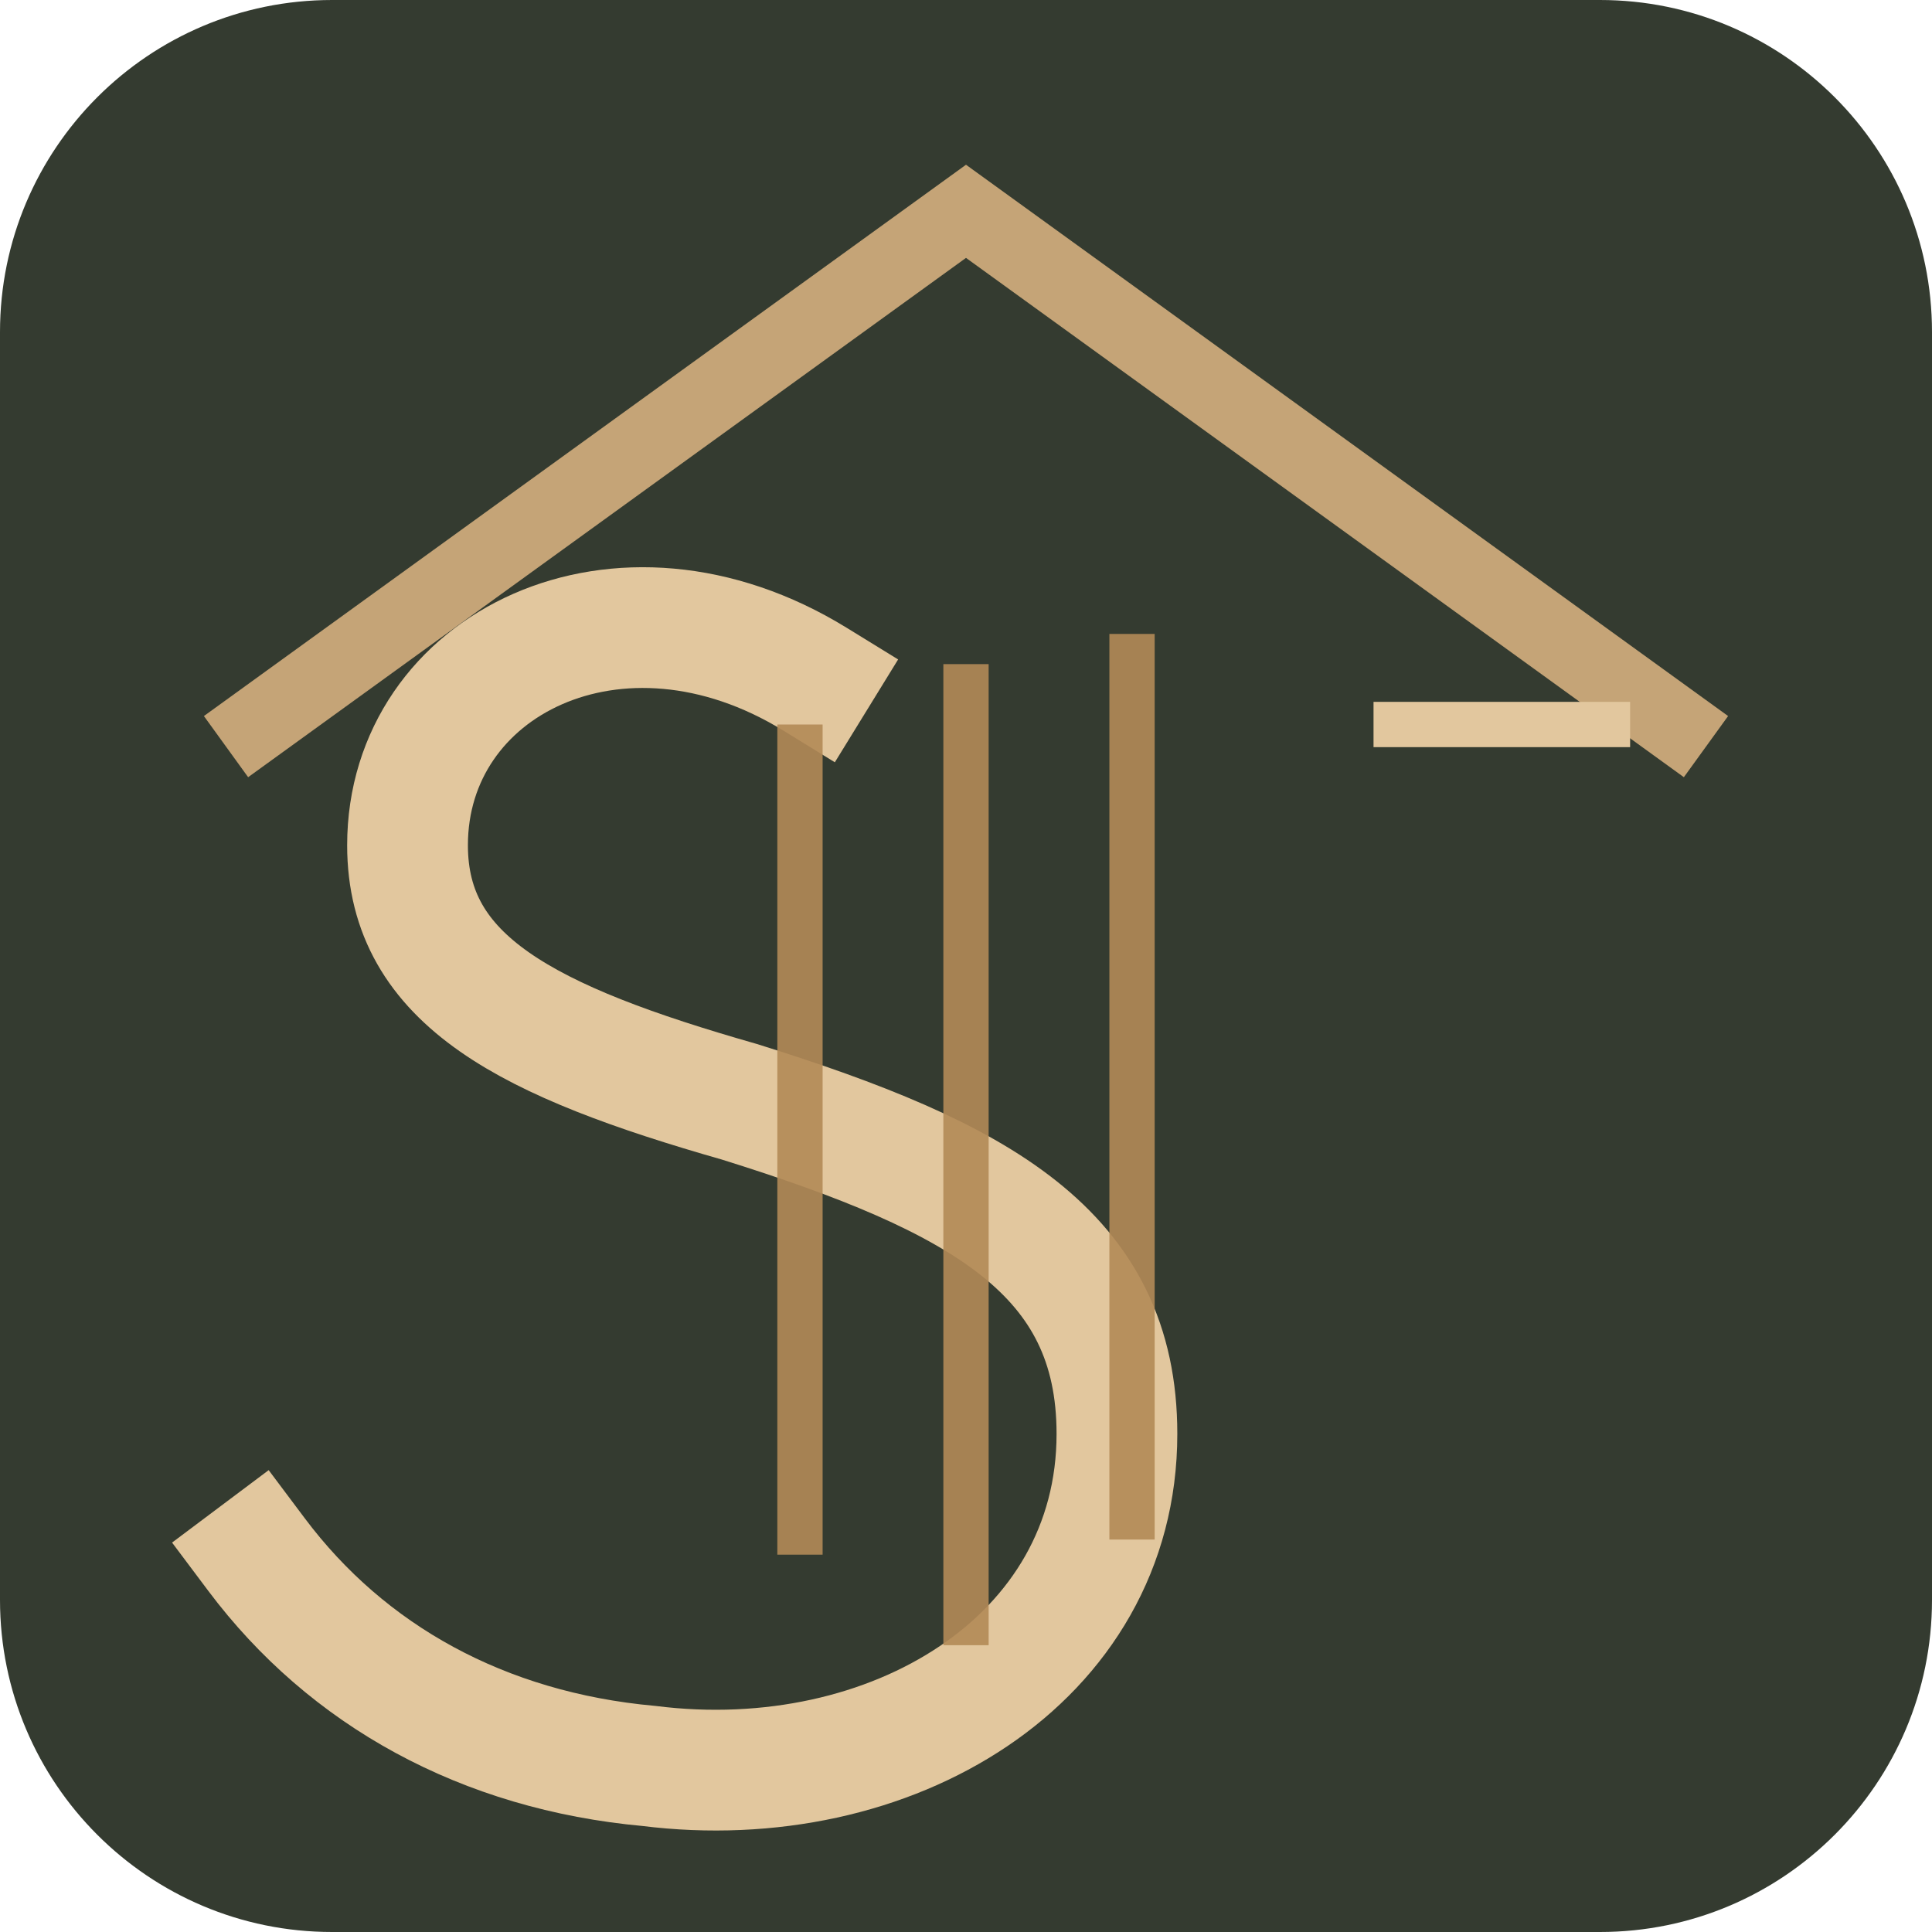
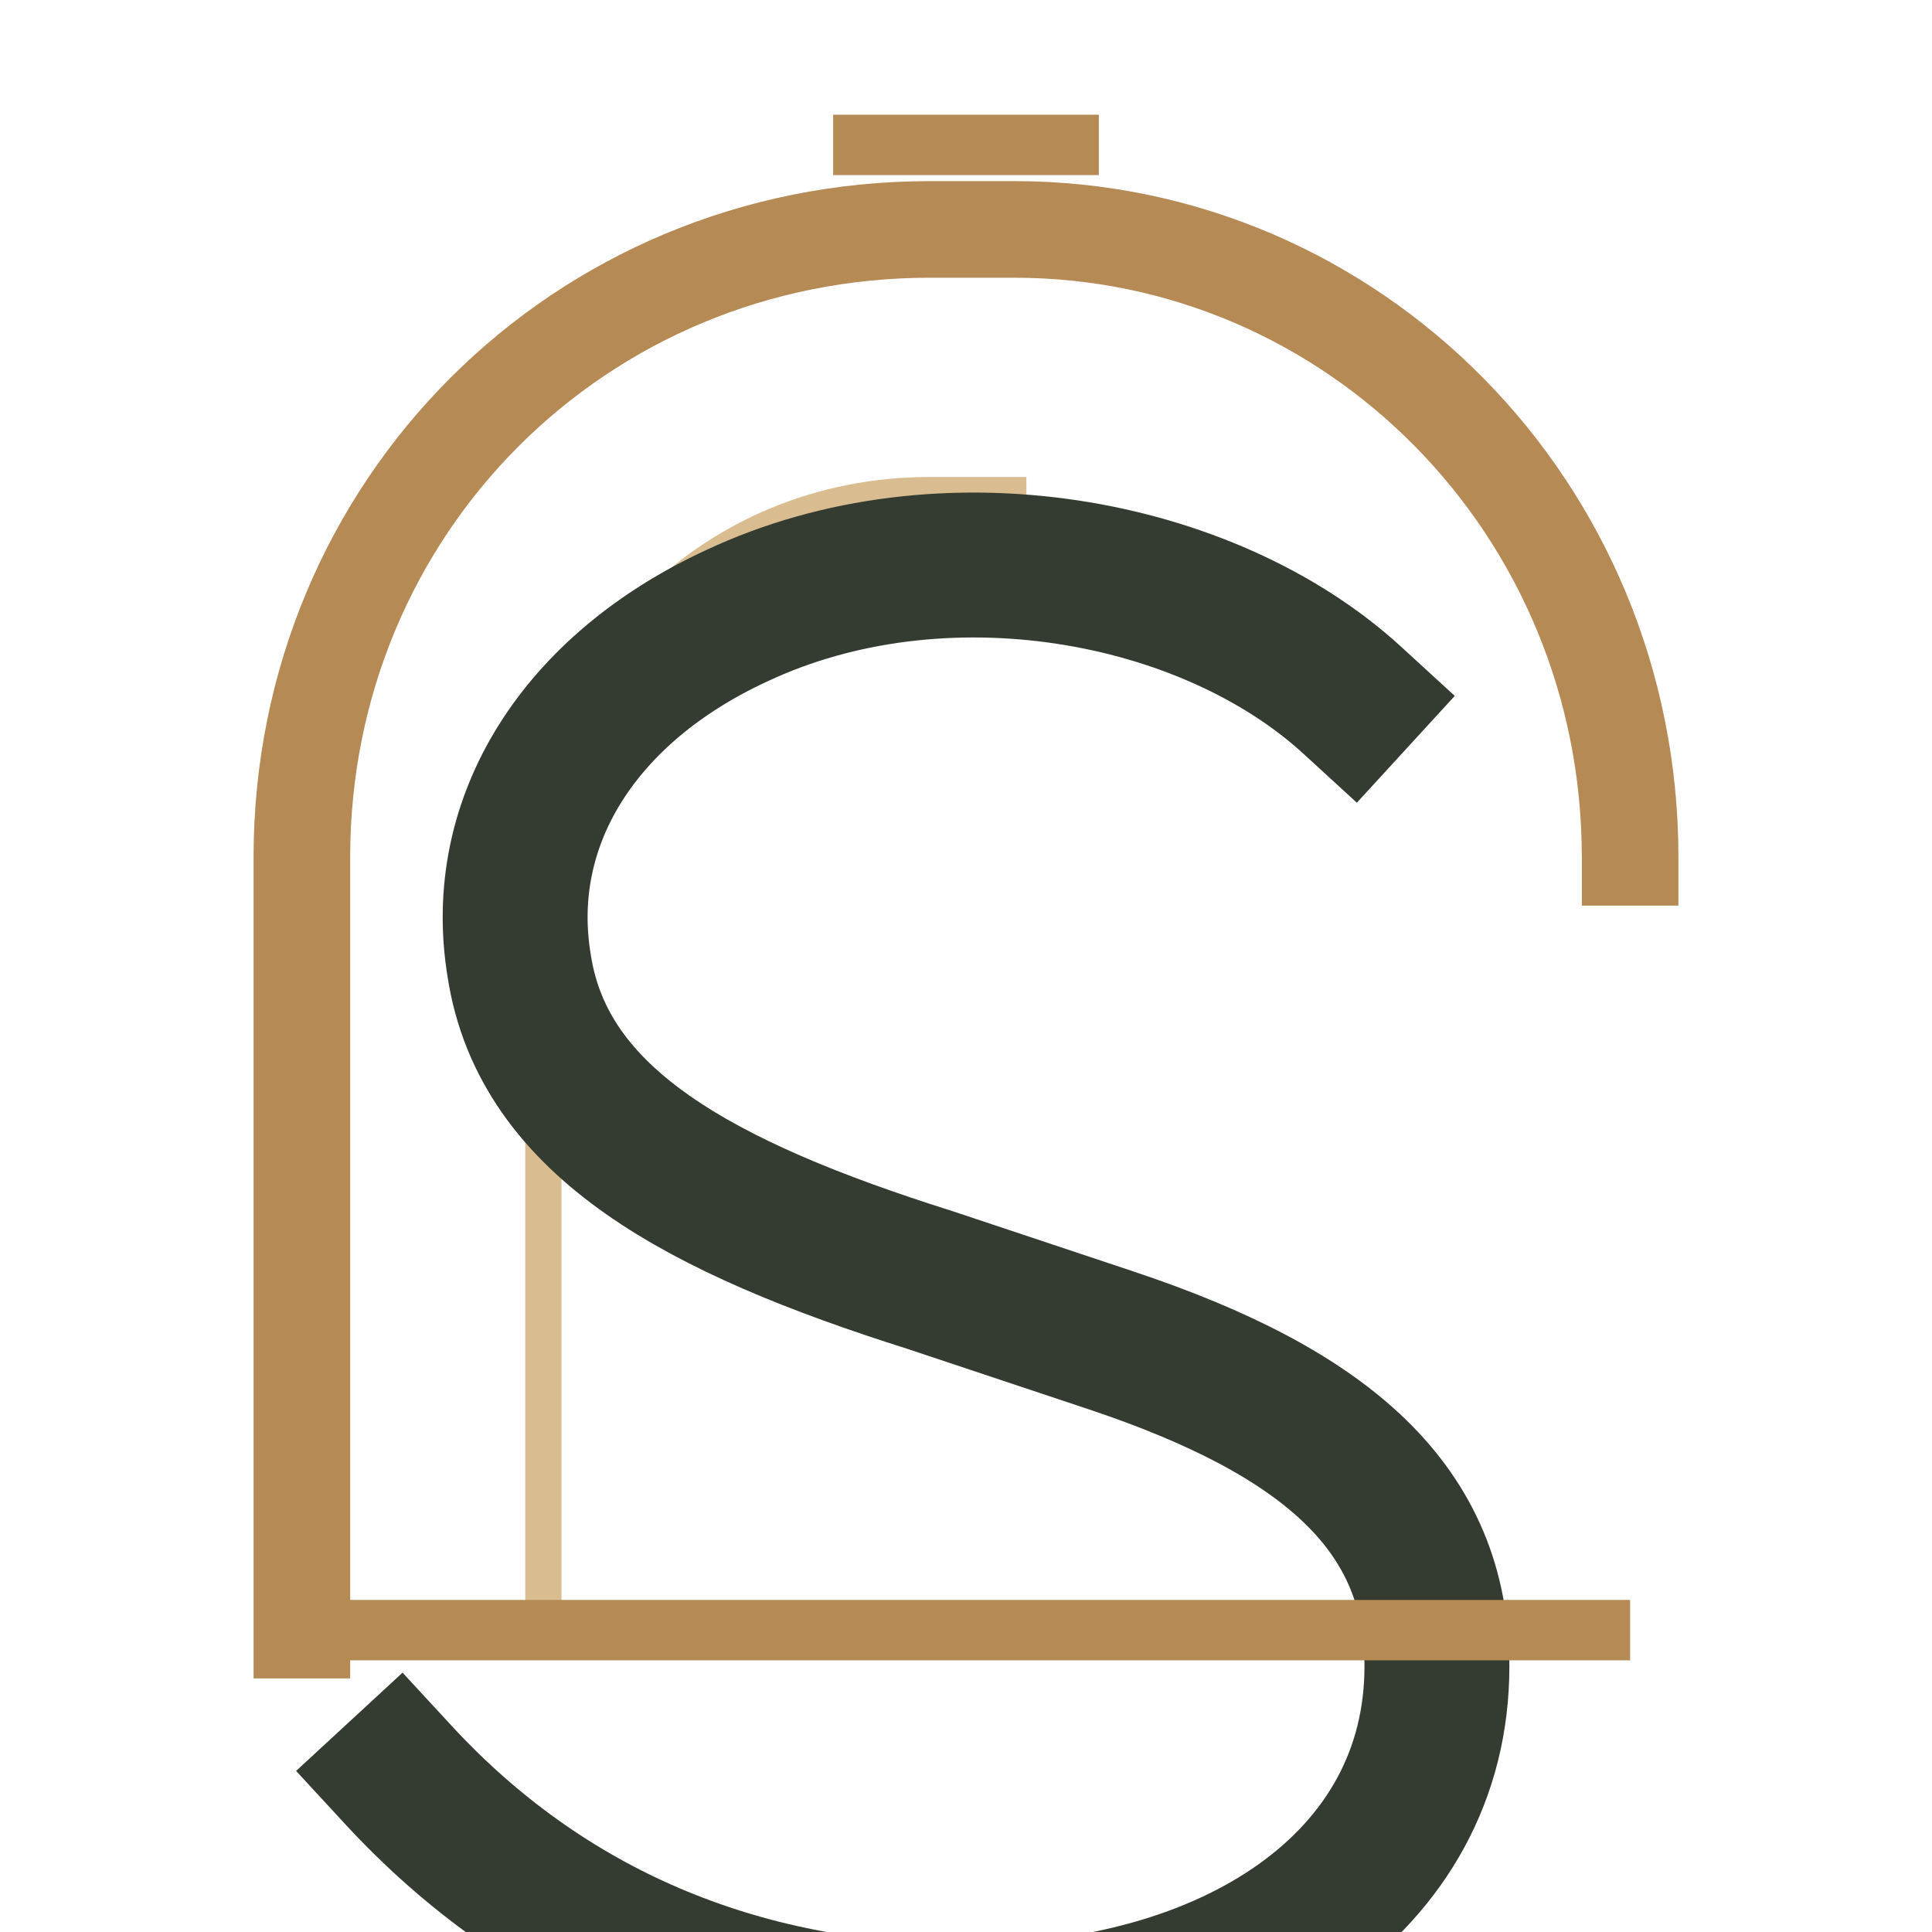
- <svg xmlns="http://www.w3.org/2000/svg" viewBox="0 0 128 128" role="img" aria-labelledby="t d">
-   <rect width="128" height="128" rx="22" fill="#343b30" />
-   <path d="M17 48 64 14l47 34" fill="none" stroke="#c5a477" stroke-width="5" stroke-linecap="square" stroke-linejoin="miter" />
-   <path d="M54 45c-13-8-27-1-27 11 0 9 8 13 22 17 16 5 25 10 25 22 0 15-15 24-31 22-11-1-20-6-26-14" fill="none" stroke="#e2c79e" stroke-width="8" stroke-linecap="square" />
-   <path d="M53 48v55M64 44v65M75 42v60" stroke="#b38a57" stroke-width="3" opacity=".9" />
-   <path d="M91 48h17" stroke="#e2c79e" stroke-width="3" />
+ <svg xmlns="http://www.w3.org/2000/svg" viewBox="0 0 160 160" role="img" aria-labelledby="t d">
+   <path d="M25 135V71C25 42 48 19 77 19h7c28 0 51 23 51 52" fill="none" stroke="#b58a54" stroke-width="8" stroke-linecap="square" />
+   <path d="M45 135V73c0-18 14-32 32-32h8" fill="none" stroke="#d9bd91" stroke-width="3" />
+   <path d="M112 58c-12-11-34-15-51-7-13 6-20 17-18 29 2 13 15 20 34 26l15 5c18 6 27 14 27 27 0 18-17 29-39 29-19 0-35-7-47-20" fill="none" stroke="#343b30" stroke-width="12" stroke-linecap="square" stroke-linejoin="round" />
+   <path d="M25 135h110" stroke="#b58a54" stroke-width="5" />
+   <path d="M69 12h22" stroke="#b58a54" stroke-width="5" />
</svg>
